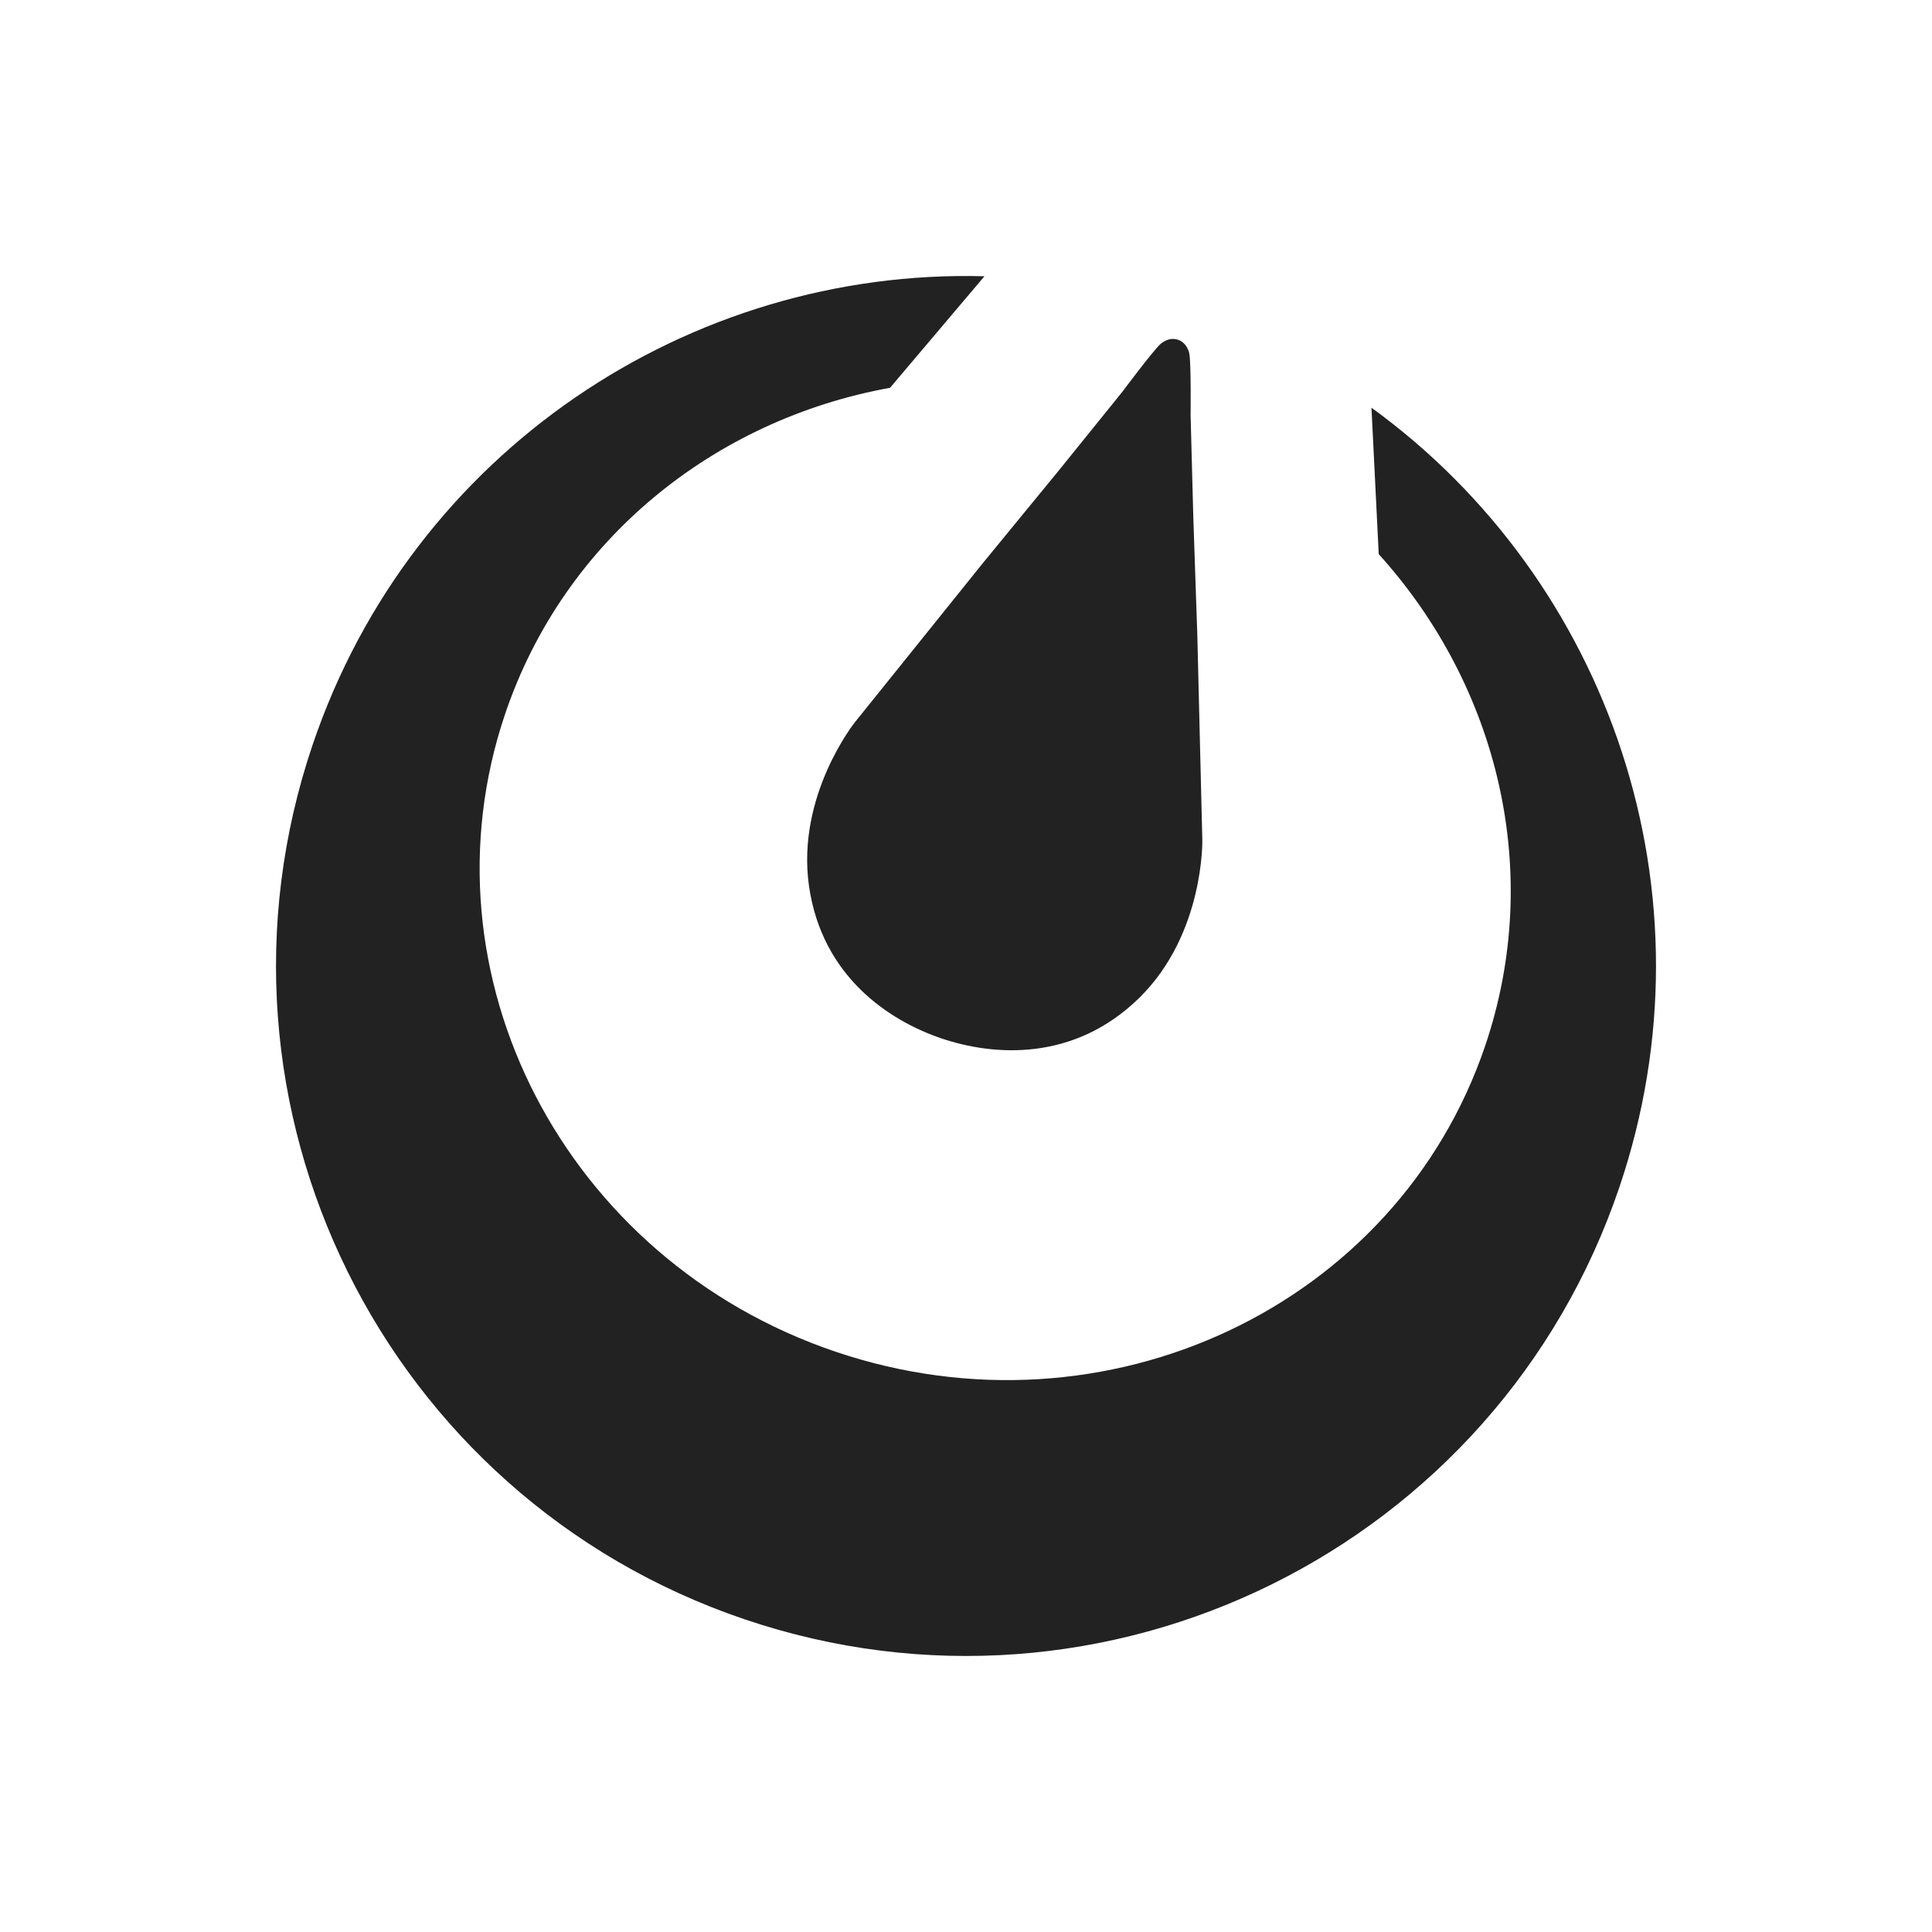
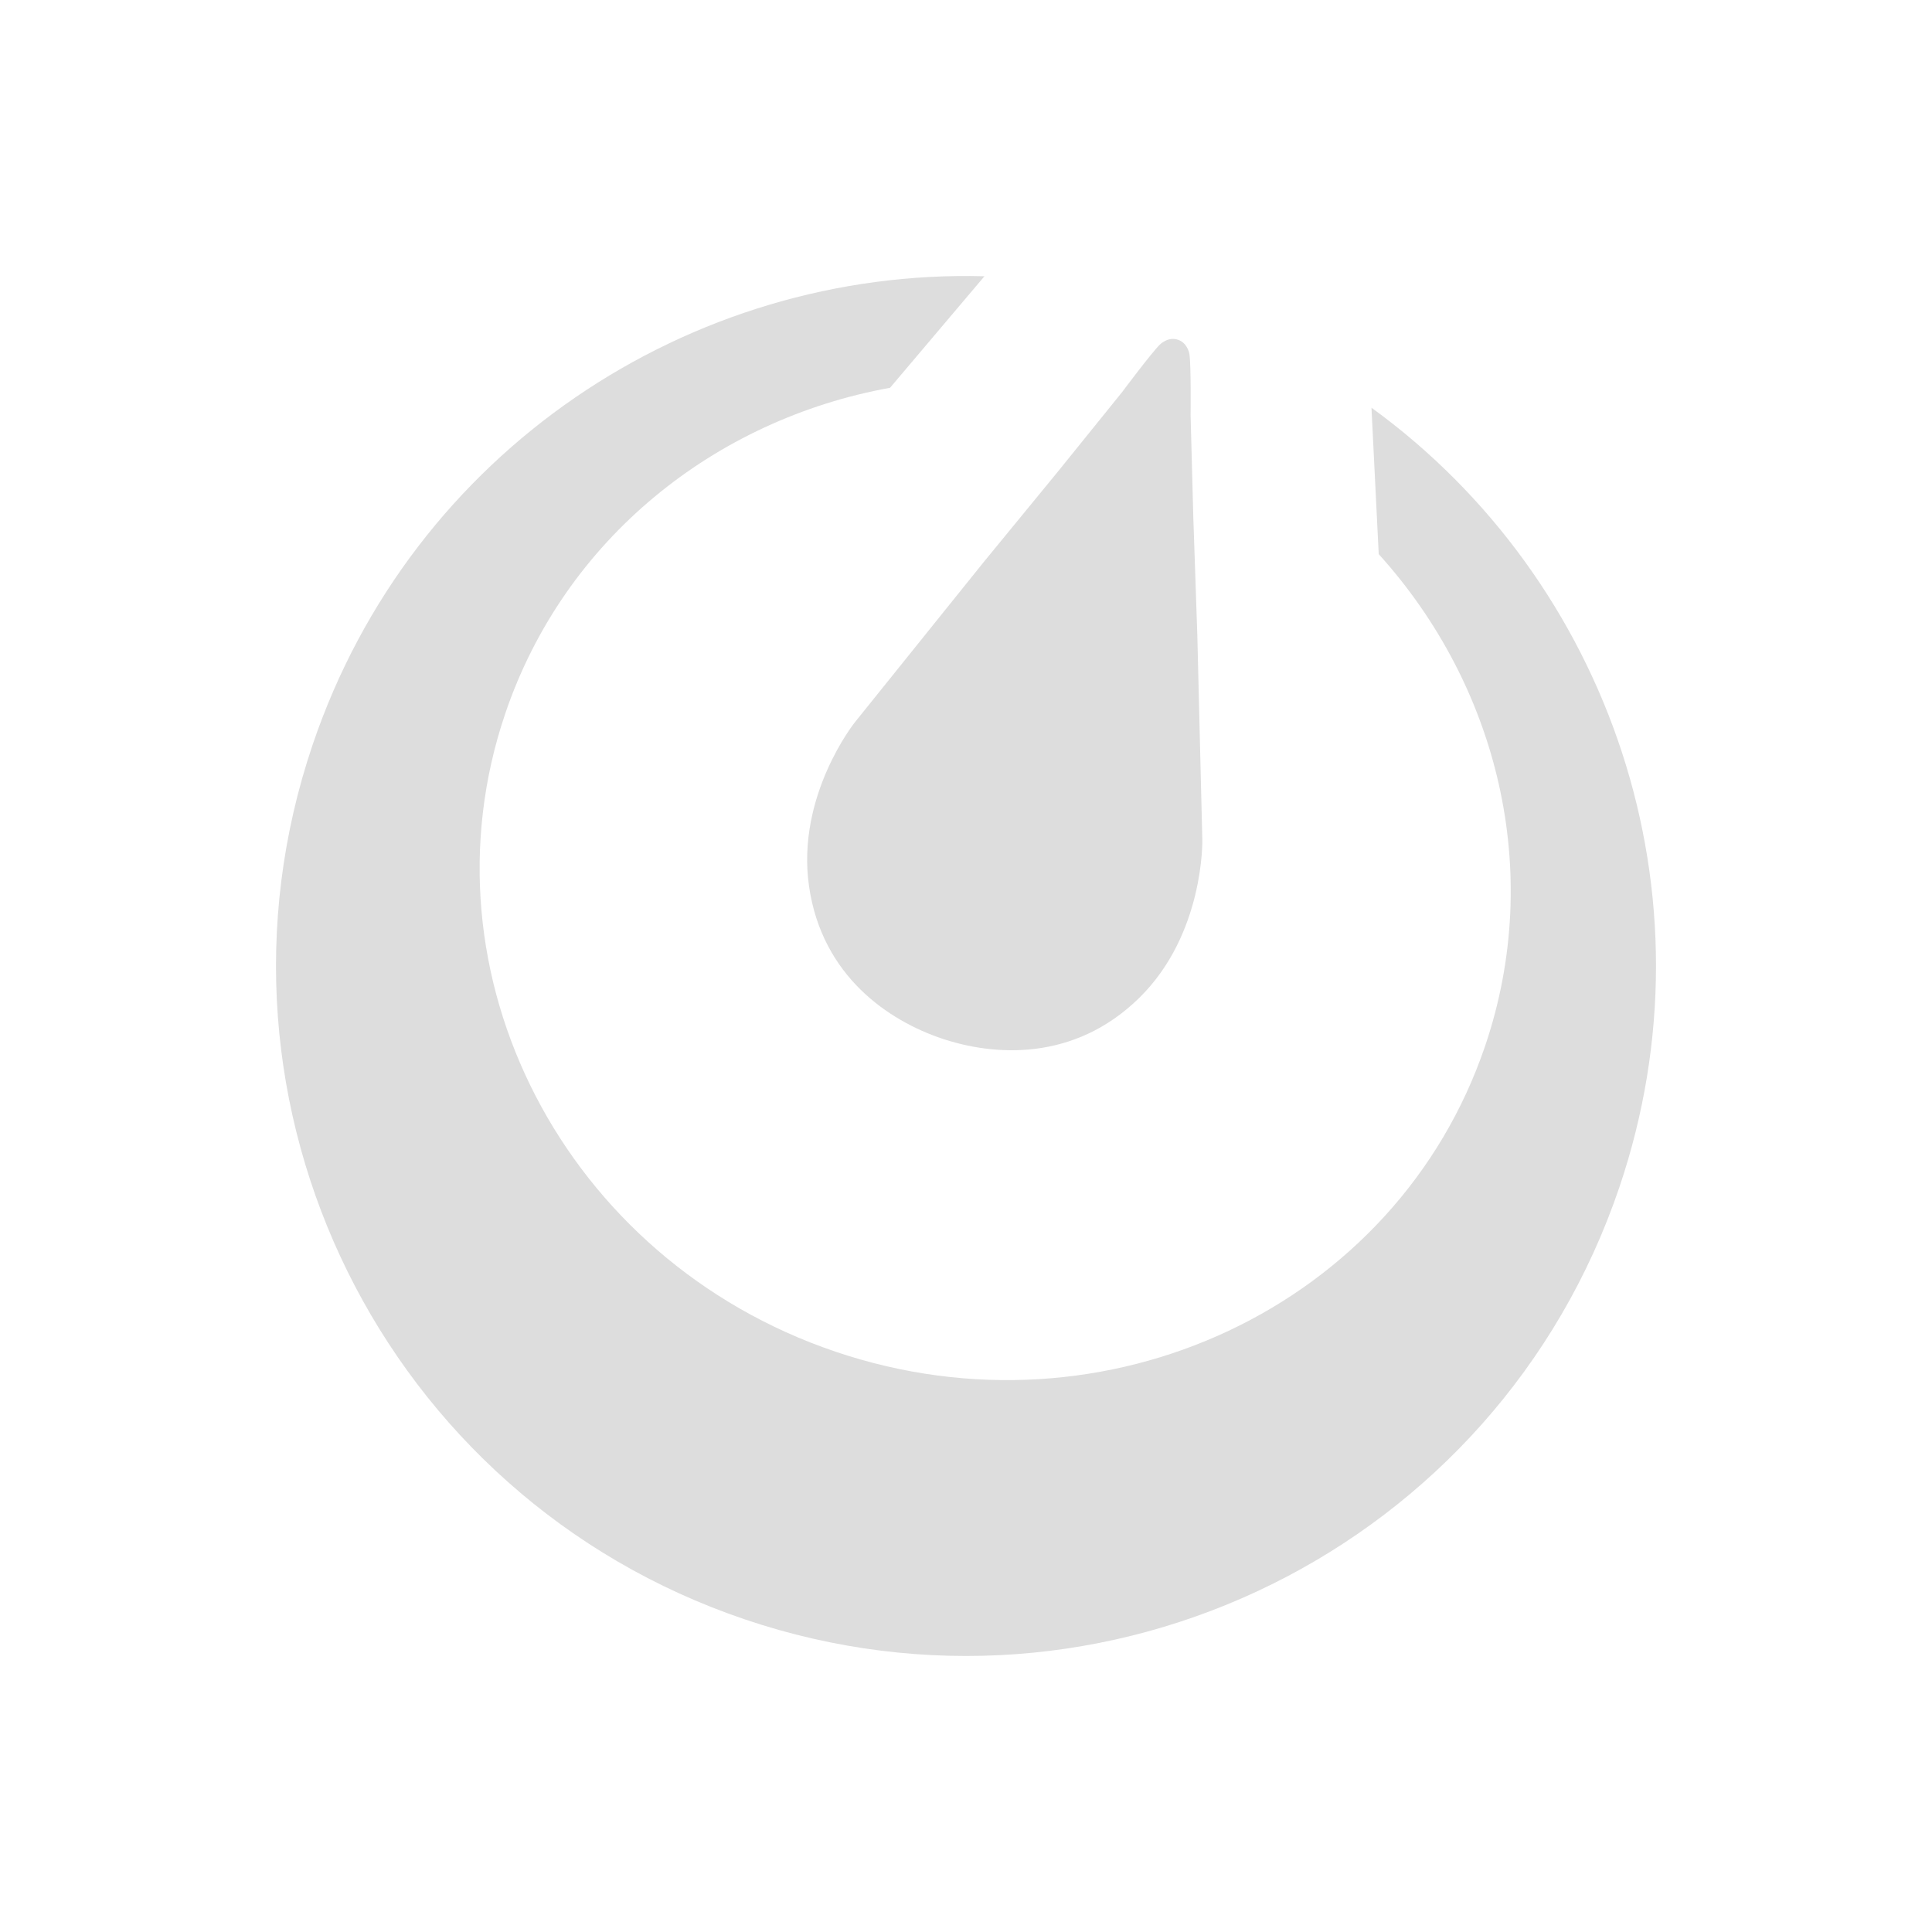
<svg xmlns="http://www.w3.org/2000/svg" width="700" height="700" viewBox="0 0 700 700" fill="none">
-   <path fill-rule="evenodd" clip-rule="evenodd" d="M496.909 147.716L499.54 200.779C542.559 248.303 559.539 315.609 538.125 378.865C506.159 473.292 400.753 522.93 302.694 489.735C204.635 456.54 151.057 353.081 183.023 258.653C204.508 195.186 259.171 151.953 322.48 140.505L356.685 100.091C249.969 97.202 149.288 163.442 113.265 269.853C69.005 400.598 139.114 542.468 269.859 586.729C400.604 630.99 542.474 560.88 586.735 430.135C622.7 323.895 583.148 210.308 496.909 147.716Z" fill="#222222" />
-   <path fill-rule="evenodd" clip-rule="evenodd" d="M435.623 304.289L433.812 230.109L432.359 187.424L431.376 150.444C431.376 150.444 431.581 132.612 430.959 128.422C430.828 127.54 430.551 126.822 430.221 126.196C430.18 126.108 430.141 126.02 430.096 125.934C430.049 125.854 430.003 125.78 429.954 125.705C429.27 124.528 428.195 123.572 426.804 123.101C425.381 122.619 423.909 122.738 422.631 123.29C422.604 123.3 422.579 123.309 422.552 123.32C422.4 123.388 422.255 123.465 422.109 123.546C421.503 123.841 420.887 124.223 420.284 124.808C417.244 127.758 406.575 142.048 406.575 142.048L383.331 170.826L356.248 203.851L309.749 261.677C309.749 261.677 288.411 288.308 293.126 321.088C297.841 353.868 322.211 369.837 341.117 376.238C360.023 382.638 389.082 384.756 412.74 361.581C436.396 338.405 435.623 304.289 435.623 304.289Z" fill="#222222" />
+   <path fill-rule="evenodd" clip-rule="evenodd" d="M496.909 147.716L499.54 200.779C542.559 248.303 559.539 315.609 538.125 378.865C506.159 473.292 400.753 522.93 302.694 489.735C204.635 456.54 151.057 353.081 183.023 258.653C204.508 195.186 259.171 151.953 322.48 140.505L356.685 100.091C249.969 97.202 149.288 163.442 113.265 269.853C69.005 400.598 139.114 542.468 269.859 586.729C400.604 630.99 542.474 560.88 586.735 430.135C622.7 323.895 583.148 210.308 496.909 147.716Z" fill="#dddddd" />
+   <path fill-rule="evenodd" clip-rule="evenodd" d="M435.623 304.289L433.812 230.109L432.359 187.424L431.376 150.444C431.376 150.444 431.581 132.612 430.959 128.422C430.828 127.54 430.551 126.822 430.221 126.196C430.18 126.108 430.141 126.02 430.096 125.934C430.049 125.854 430.003 125.78 429.954 125.705C429.27 124.528 428.195 123.572 426.804 123.101C425.381 122.619 423.909 122.738 422.631 123.29C422.604 123.3 422.579 123.309 422.552 123.32C422.4 123.388 422.255 123.465 422.109 123.546C421.503 123.841 420.887 124.223 420.284 124.808C417.244 127.758 406.575 142.048 406.575 142.048L383.331 170.826L356.248 203.851L309.749 261.677C309.749 261.677 288.411 288.308 293.126 321.088C297.841 353.868 322.211 369.837 341.117 376.238C360.023 382.638 389.082 384.756 412.74 361.581C436.396 338.405 435.623 304.289 435.623 304.289Z" fill="#dddddd" />
</svg>
